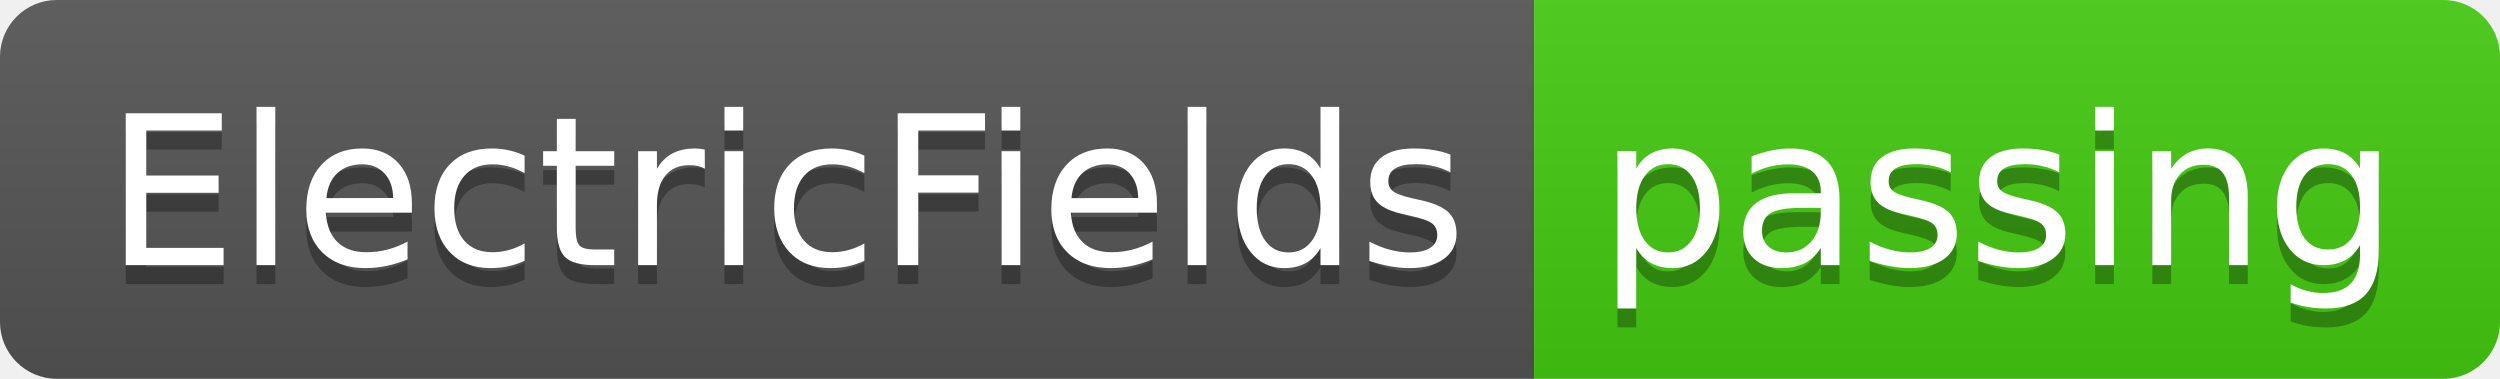
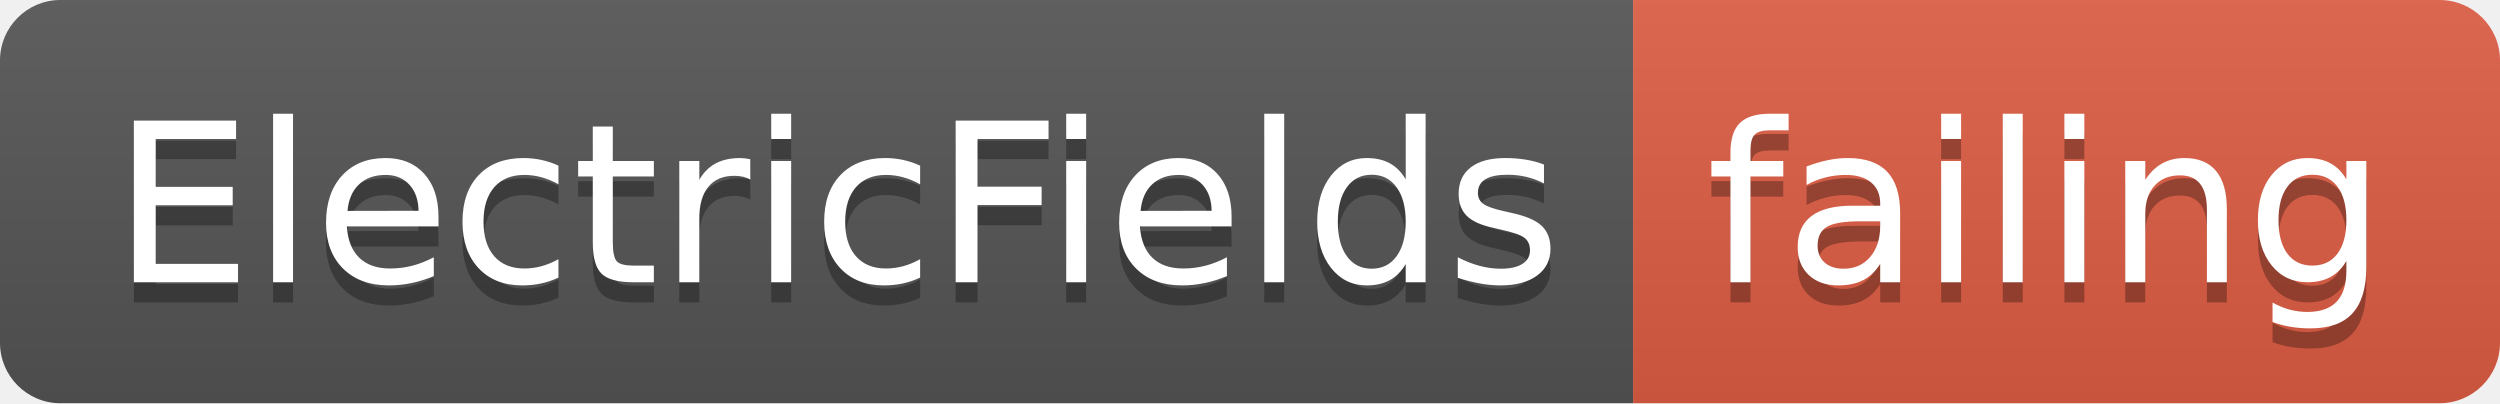
- <svg xmlns="http://www.w3.org/2000/svg" width="132" height="20">
+ <svg xmlns="http://www.w3.org/2000/svg" width="124" height="20">
  <linearGradient id="smooth" x2="0" y2="100%">
    <stop offset="0" stop-color="#bbb" stop-opacity=".1" />
    <stop offset="1" stop-opacity=".1" />
  </linearGradient>
  <clipPath id="round">
-     <rect width="132" height="20" rx="3" fill="#fff" />
+     <rect width="124" height="20" rx="3" fill="#fff" />
  </clipPath>
  <g clip-path="url(#round)">
    <rect width="81" height="20" fill="#555" />
-     <rect x="81" width="51" height="20" fill="#4c1" />
-     <rect width="132" height="20" fill="url(#smooth)" />
+     <rect x="81" width="43" height="20" fill="#e05d44" />
+     <rect width="124" height="20" fill="url(#smooth)" />
  </g>
  <g fill="#fff" text-anchor="middle" font-family="DejaVu Sans,Verdana,Geneva,sans-serif" font-size="110">
    <text x="415" y="150" fill="#010101" fill-opacity=".3" transform="scale(0.1)" textLength="710" lengthAdjust="spacing">ElectricFields</text>
    <text x="415" y="140" transform="scale(0.1)" textLength="710" lengthAdjust="spacing">ElectricFields</text>
-     <text x="1055" y="150" fill="#010101" fill-opacity=".3" transform="scale(0.1)" textLength="410" lengthAdjust="spacing">passing</text>
-     <text x="1055" y="140" transform="scale(0.1)" textLength="410" lengthAdjust="spacing">passing</text>
+     <text x="1015" y="150" fill="#010101" fill-opacity=".3" transform="scale(0.1)" textLength="330" lengthAdjust="spacing">failing</text>
+     <text x="1015" y="140" transform="scale(0.1)" textLength="330" lengthAdjust="spacing">failing</text>
  </g>
</svg>
